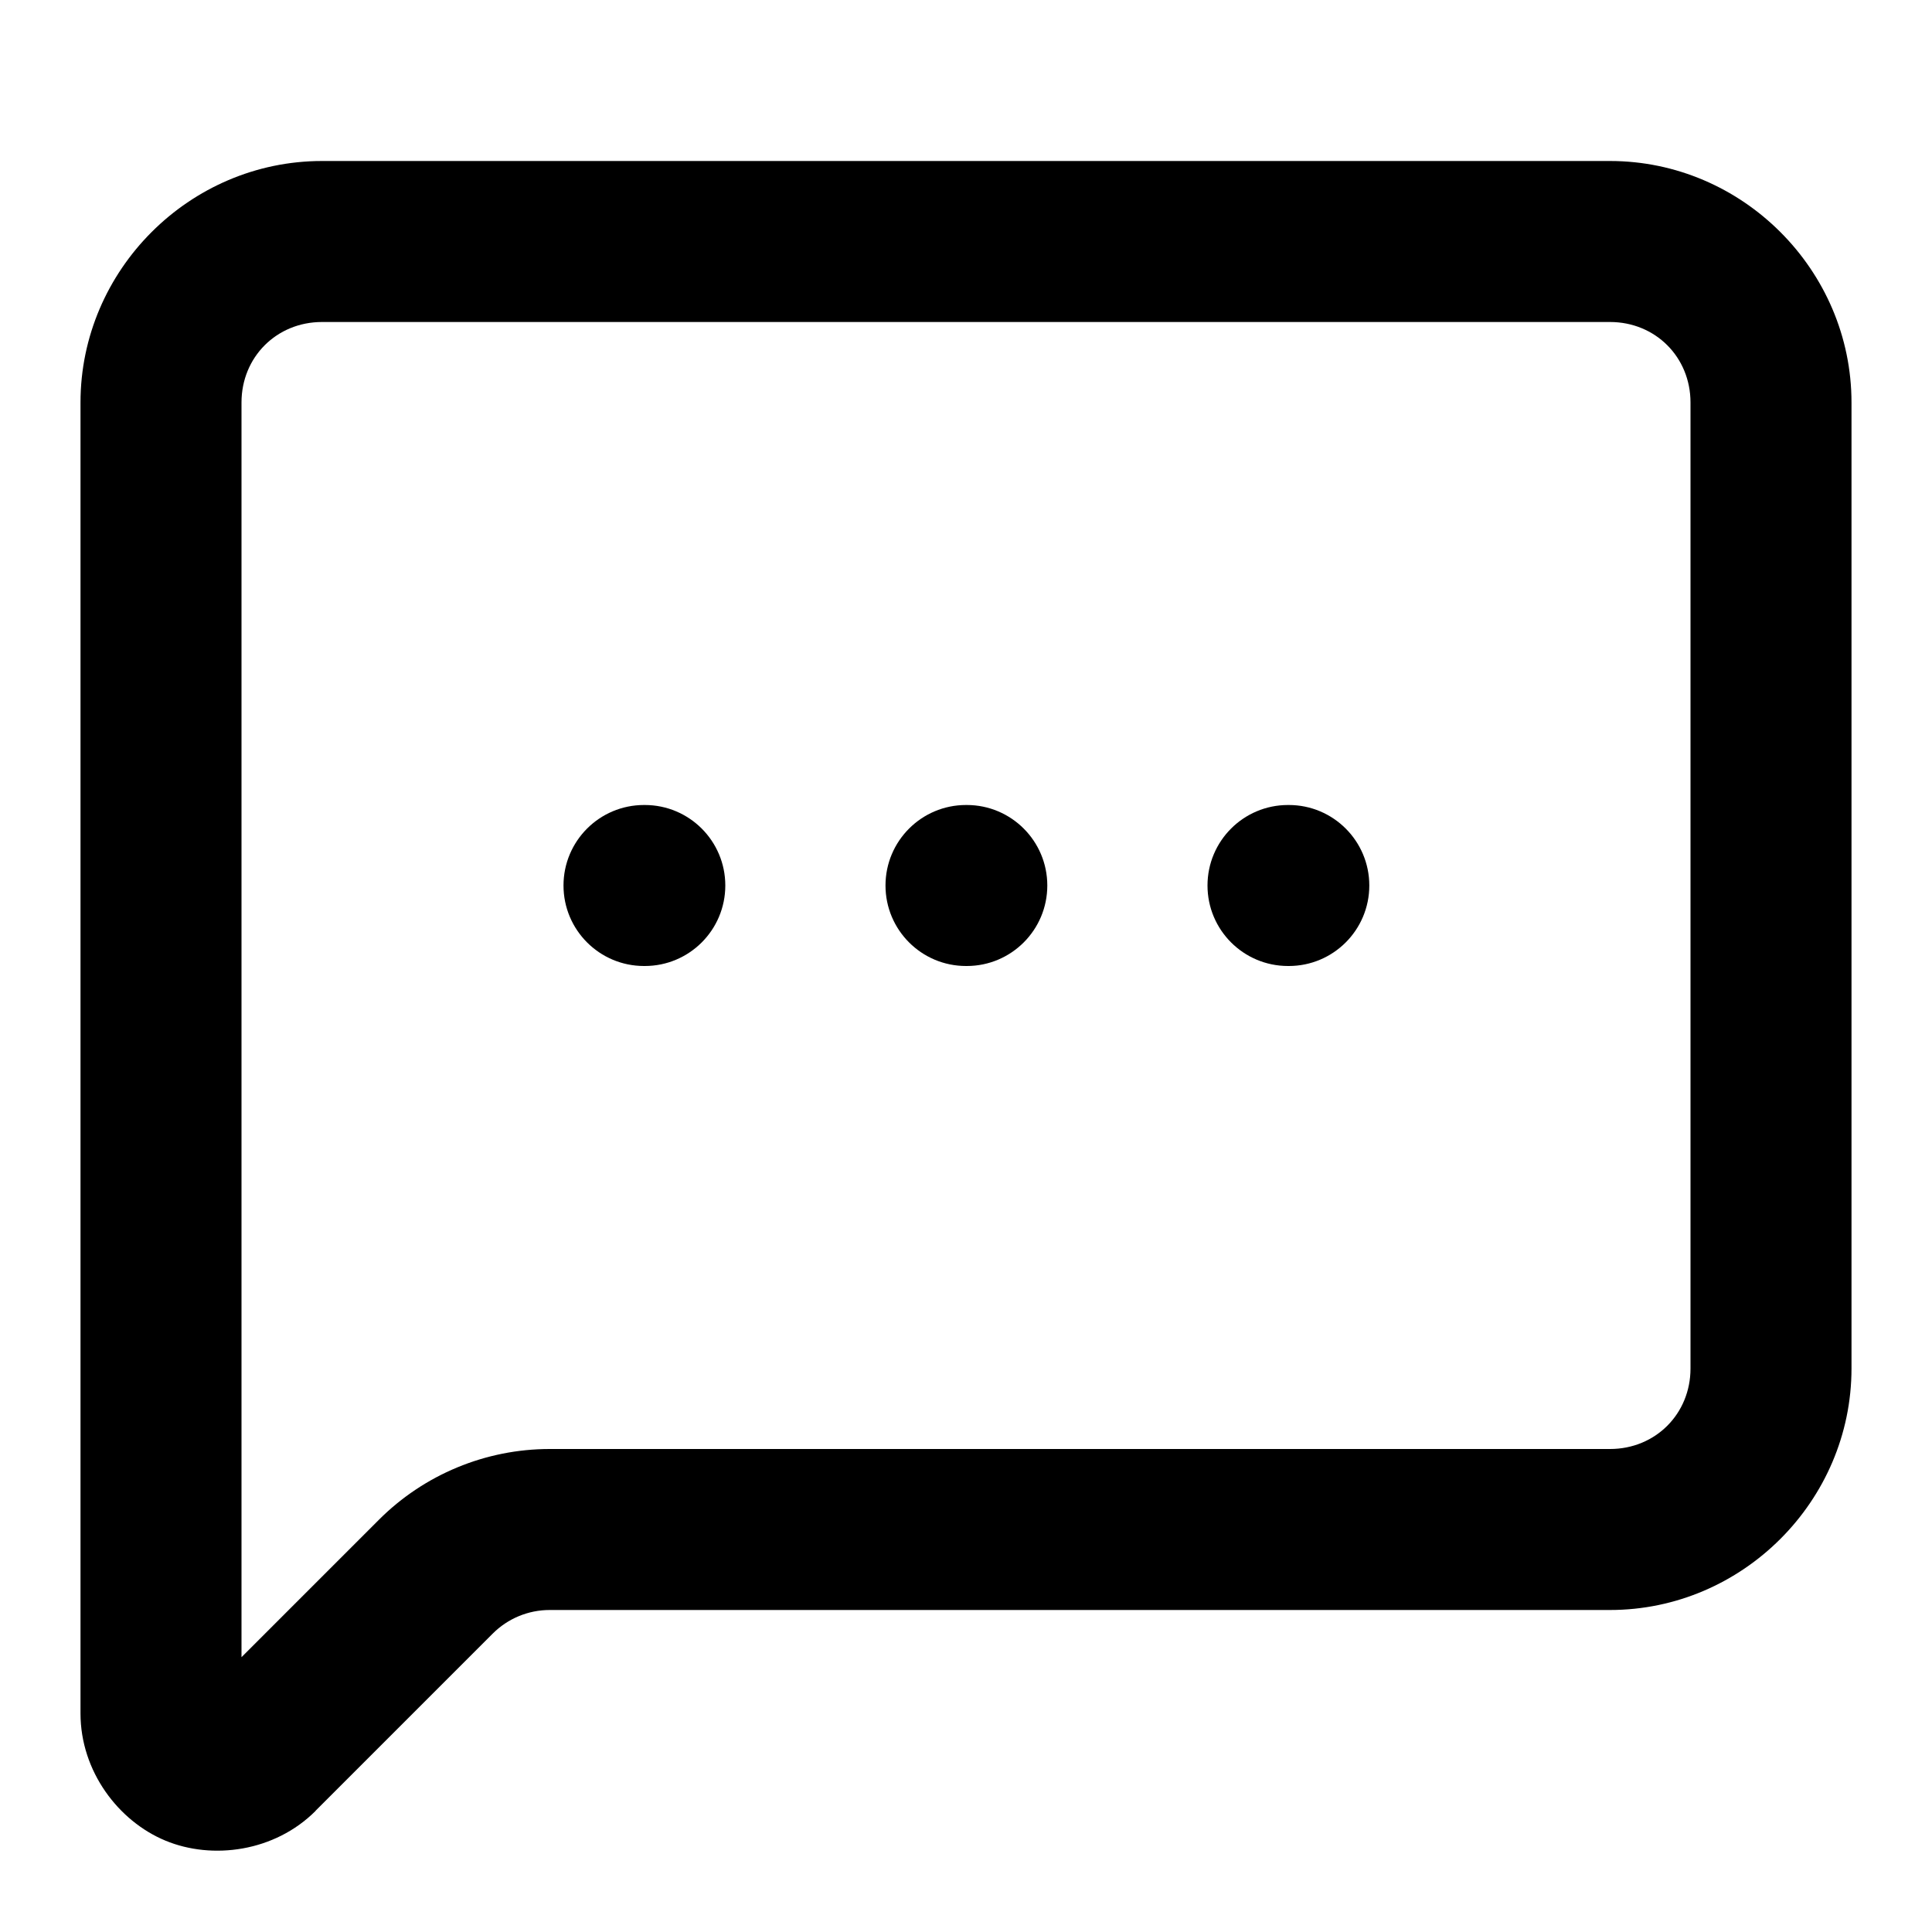
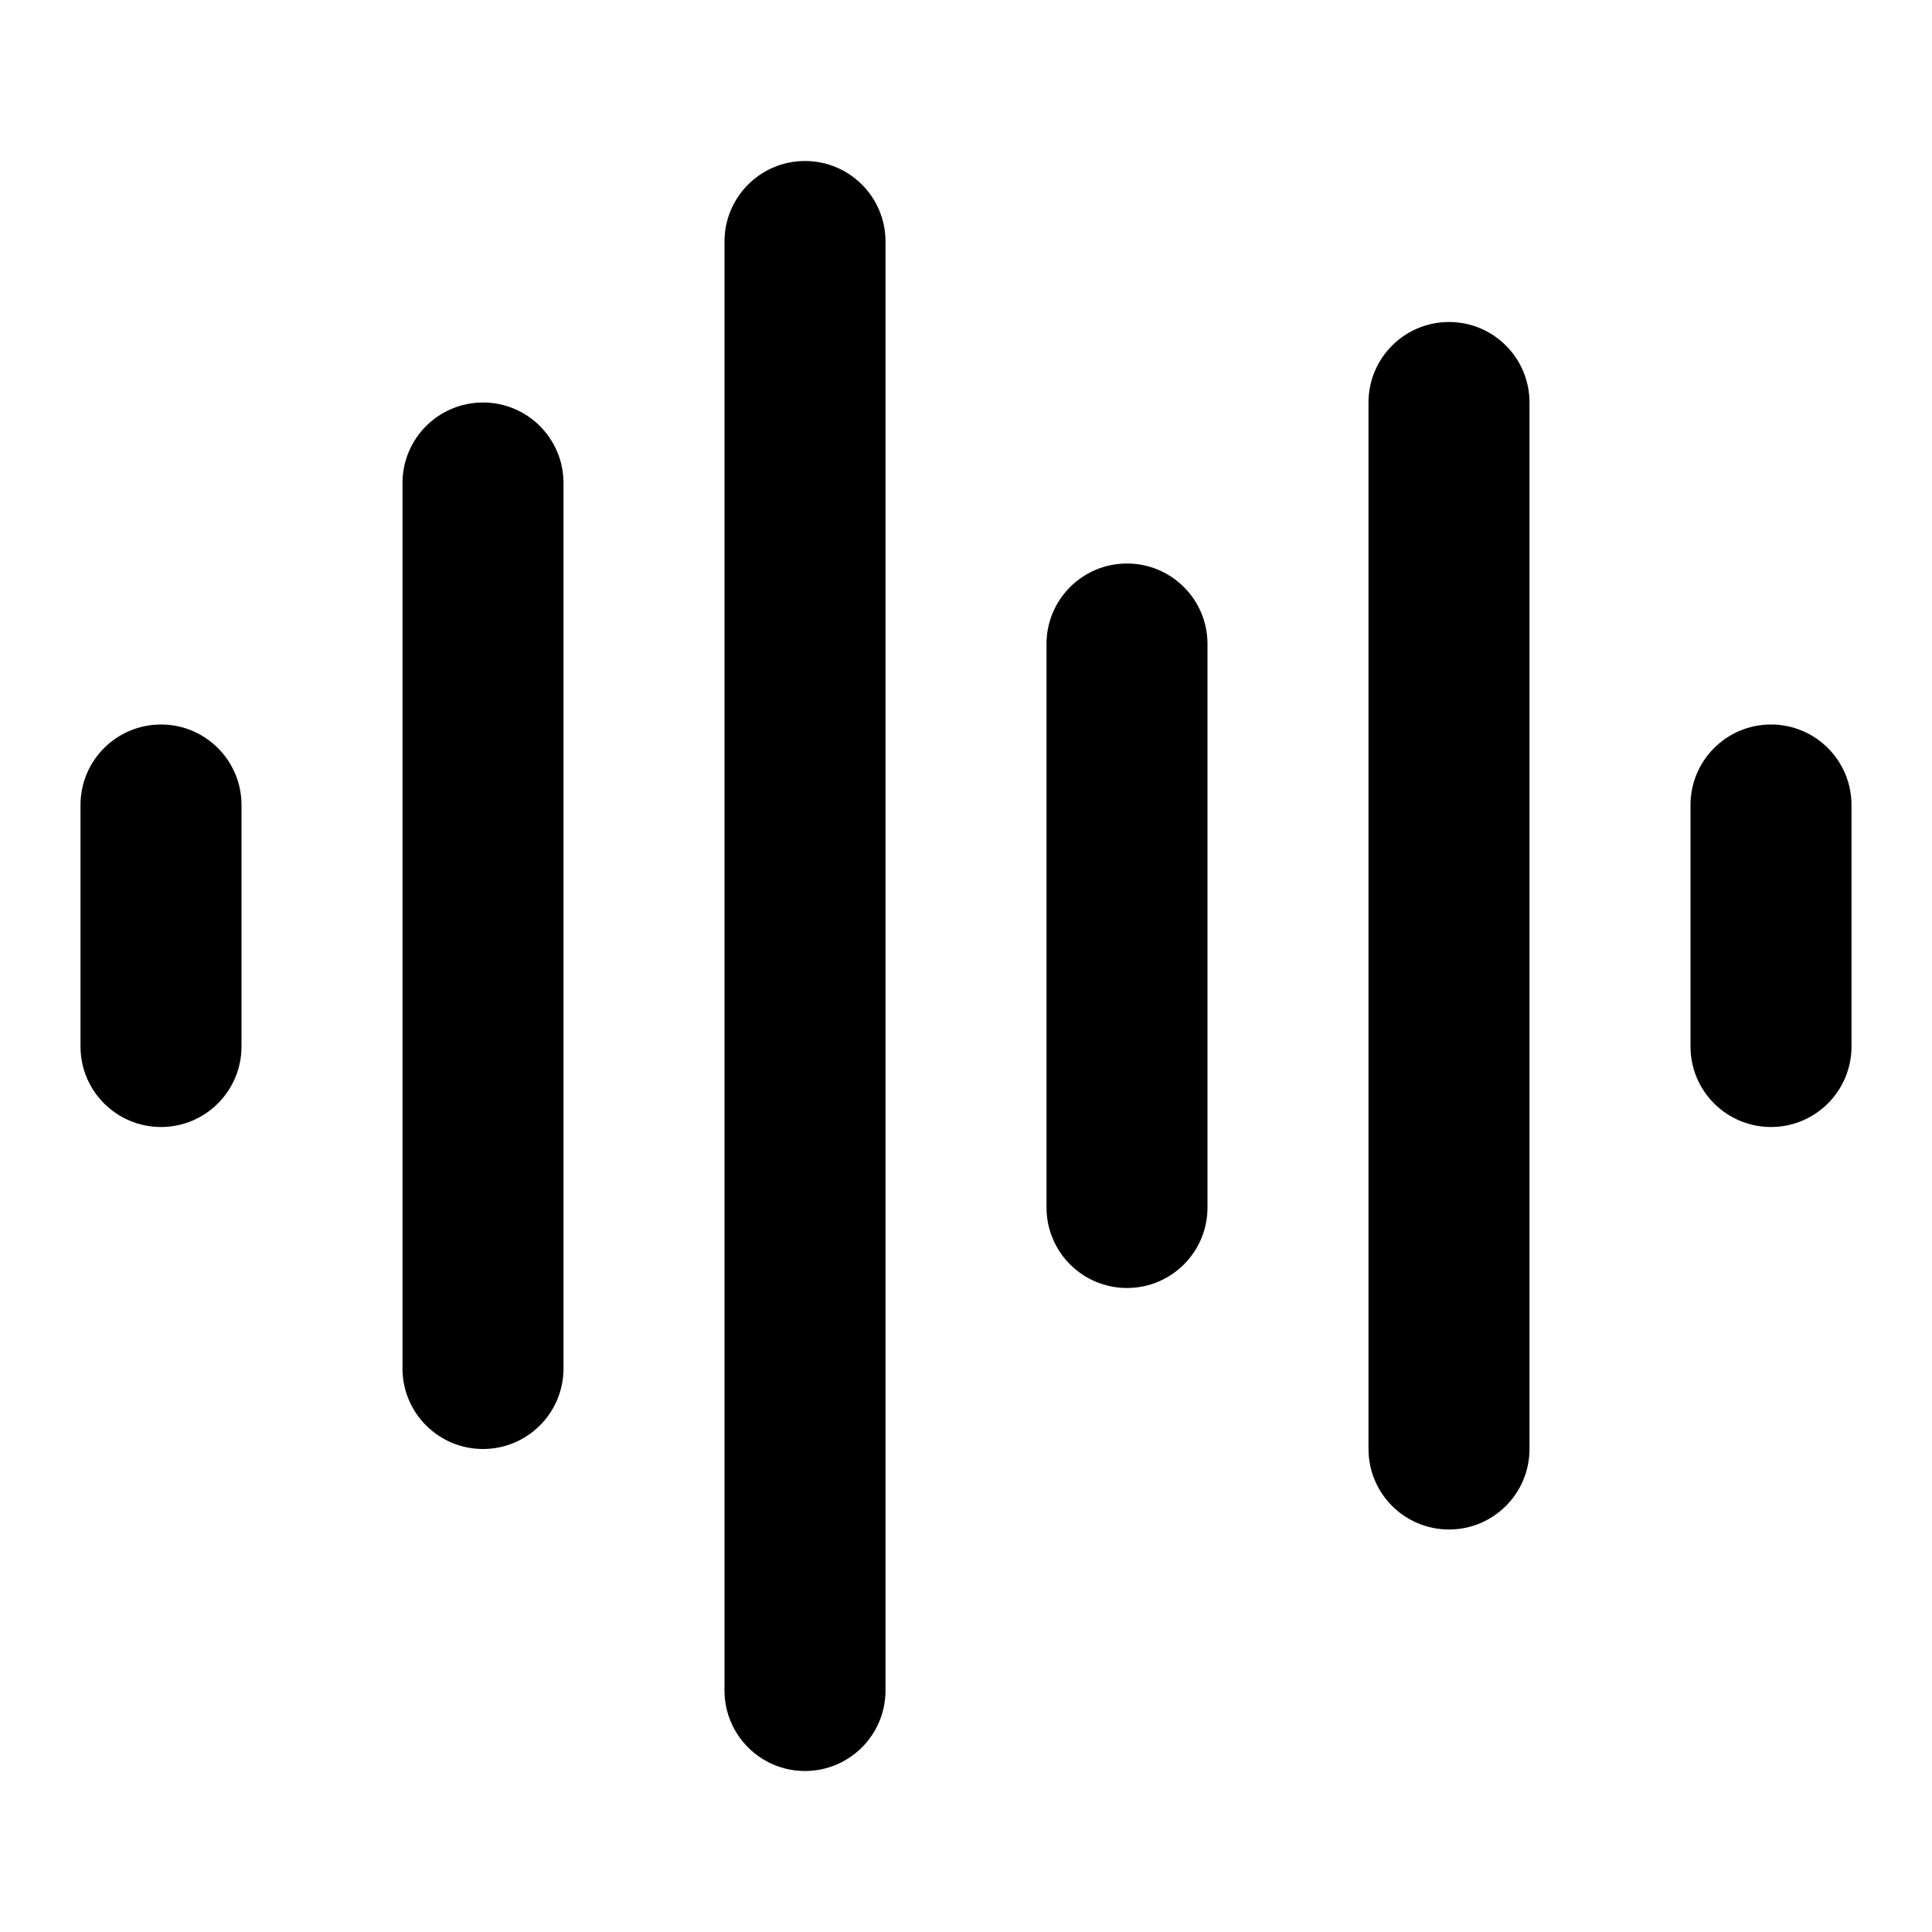
- <svg xmlns="http://www.w3.org/2000/svg" width="24" height="24" viewBox="0 0 24 24" fill="none" stroke="currentColor" stroke-width="2" stroke-linecap="round" stroke-linejoin="round" version="1.1" id="svg4">
-   <defs id="defs4" />
-   <path style="baseline-shift:baseline;display:inline;overflow:visible;vector-effect:none;fill:#000000;stroke:none;stroke-linecap:butt;stroke-linejoin:miter;enable-background:accumulate;stop-color:#000000;stop-opacity:1;opacity:1" d="M 4,2 C 2.355,2 1,3.355 1,5 v 16.285 c 9.28e-5,0.719 0.471,1.338 1.055,1.58 0.583,0.242 1.357,0.139 1.865,-0.369 a 1,1 0 0 0 0,-0.002 L 6.121,20.293 C 6.309,20.105 6.563,20 6.828,20 H 20 c 1.645,0 3,-1.355 3,-3 V 5 C 23,3.355 21.645,2 20,2 Z m 0,2 h 16 c 0.564,0 1,0.436 1,1 v 12 c 0,0.564 -0.436,1 -1,1 H 6.828 c -0.795,1.7e-4 -1.559,0.317 -2.121,0.879 L 3,20.586 V 5 C 3,4.436 3.436,4 4,4 Z" id="path1" />
-   <path style="baseline-shift:baseline;display:inline;overflow:visible;vector-effect:none;fill:#000000;stroke:none;stroke-linecap:butt;stroke-linejoin:miter;enable-background:accumulate;stop-color:#000000;stop-opacity:1;opacity:1" d="m 12,10 a 1,1 0 0 0 -1,1 1,1 0 0 0 1,1 h 0.01 a 1,1 0 0 0 1,-1 1,1 0 0 0 -1,-1 z" id="path2" />
-   <path style="baseline-shift:baseline;display:inline;overflow:visible;vector-effect:none;fill:#000000;stroke:none;stroke-linecap:butt;stroke-linejoin:miter;enable-background:accumulate;stop-color:#000000;stop-opacity:1;opacity:1" d="m 16,10 a 1,1 0 0 0 -1,1 1,1 0 0 0 1,1 h 0.01 a 1,1 0 0 0 1,-1 1,1 0 0 0 -1,-1 z" id="path3" />
-   <path style="baseline-shift:baseline;display:inline;overflow:visible;vector-effect:none;fill:#000000;stroke:none;stroke-linecap:butt;stroke-linejoin:miter;enable-background:accumulate;stop-color:#000000;stop-opacity:1;opacity:1" d="m 8,10 a 1,1 0 0 0 -1,1 1,1 0 0 0 1,1 h 0.01 a 1,1 0 0 0 1,-1 1,1 0 0 0 -1,-1 z" id="path4" />
+ <svg xmlns="http://www.w3.org/2000/svg" width="24" height="24" viewBox="0 0 24 24" fill="none" stroke="currentColor" stroke-width="2" stroke-linecap="round" stroke-linejoin="round" version="1.1" id="svg6">
+   <defs id="defs6" />
+   <path style="baseline-shift:baseline;display:inline;overflow:visible;vector-effect:none;fill:#000000;stroke:none;stroke-linecap:butt;stroke-linejoin:miter;enable-background:accumulate;stop-color:#000000;stop-opacity:1;opacity:1" d="m 2,9 a 1,1 0 0 0 -1,1 v 3 a 1,1 0 0 0 1,1 1,1 0 0 0 1,-1 V 10 A 1,1 0 0 0 2,9 Z" id="path1" />
+   <path style="baseline-shift:baseline;display:inline;overflow:visible;vector-effect:none;fill:#000000;stroke:none;stroke-linecap:butt;stroke-linejoin:miter;enable-background:accumulate;stop-color:#000000;stop-opacity:1;opacity:1" d="M 6,5 A 1,1 0 0 0 5,6 v 11 a 1,1 0 0 0 1,1 1,1 0 0 0 1,-1 V 6 A 1,1 0 0 0 6,5 Z" id="path2" />
+   <path style="baseline-shift:baseline;display:inline;overflow:visible;vector-effect:none;fill:#000000;stroke:none;stroke-linecap:butt;stroke-linejoin:miter;enable-background:accumulate;stop-color:#000000;stop-opacity:1;opacity:1" d="M 10,2 A 1,1 0 0 0 9,3 v 18 a 1,1 0 0 0 1,1 1,1 0 0 0 1,-1 V 3 A 1,1 0 0 0 10,2 Z" id="path3" />
+   <path style="baseline-shift:baseline;display:inline;overflow:visible;vector-effect:none;fill:#000000;stroke:none;stroke-linecap:butt;stroke-linejoin:miter;enable-background:accumulate;stop-color:#000000;stop-opacity:1;opacity:1" d="m 14,7 a 1,1 0 0 0 -1,1 v 7 a 1,1 0 0 0 1,1 1,1 0 0 0 1,-1 V 8 A 1,1 0 0 0 14,7 Z" id="path4" />
+   <path style="baseline-shift:baseline;display:inline;overflow:visible;vector-effect:none;fill:#000000;stroke:none;stroke-linecap:butt;stroke-linejoin:miter;enable-background:accumulate;stop-color:#000000;stop-opacity:1;opacity:1" d="m 18,4 a 1,1 0 0 0 -1,1 v 13 a 1,1 0 0 0 1,1 1,1 0 0 0 1,-1 V 5 A 1,1 0 0 0 18,4 Z" id="path5" />
+   <path style="baseline-shift:baseline;display:inline;overflow:visible;vector-effect:none;fill:#000000;stroke:none;stroke-linecap:butt;stroke-linejoin:miter;enable-background:accumulate;stop-color:#000000;stop-opacity:1;opacity:1" d="m 22,9 a 1,1 0 0 0 -1,1 v 3 a 1,1 0 0 0 1,1 1,1 0 0 0 1,-1 V 10 A 1,1 0 0 0 22,9 Z" id="path6" />
</svg>
